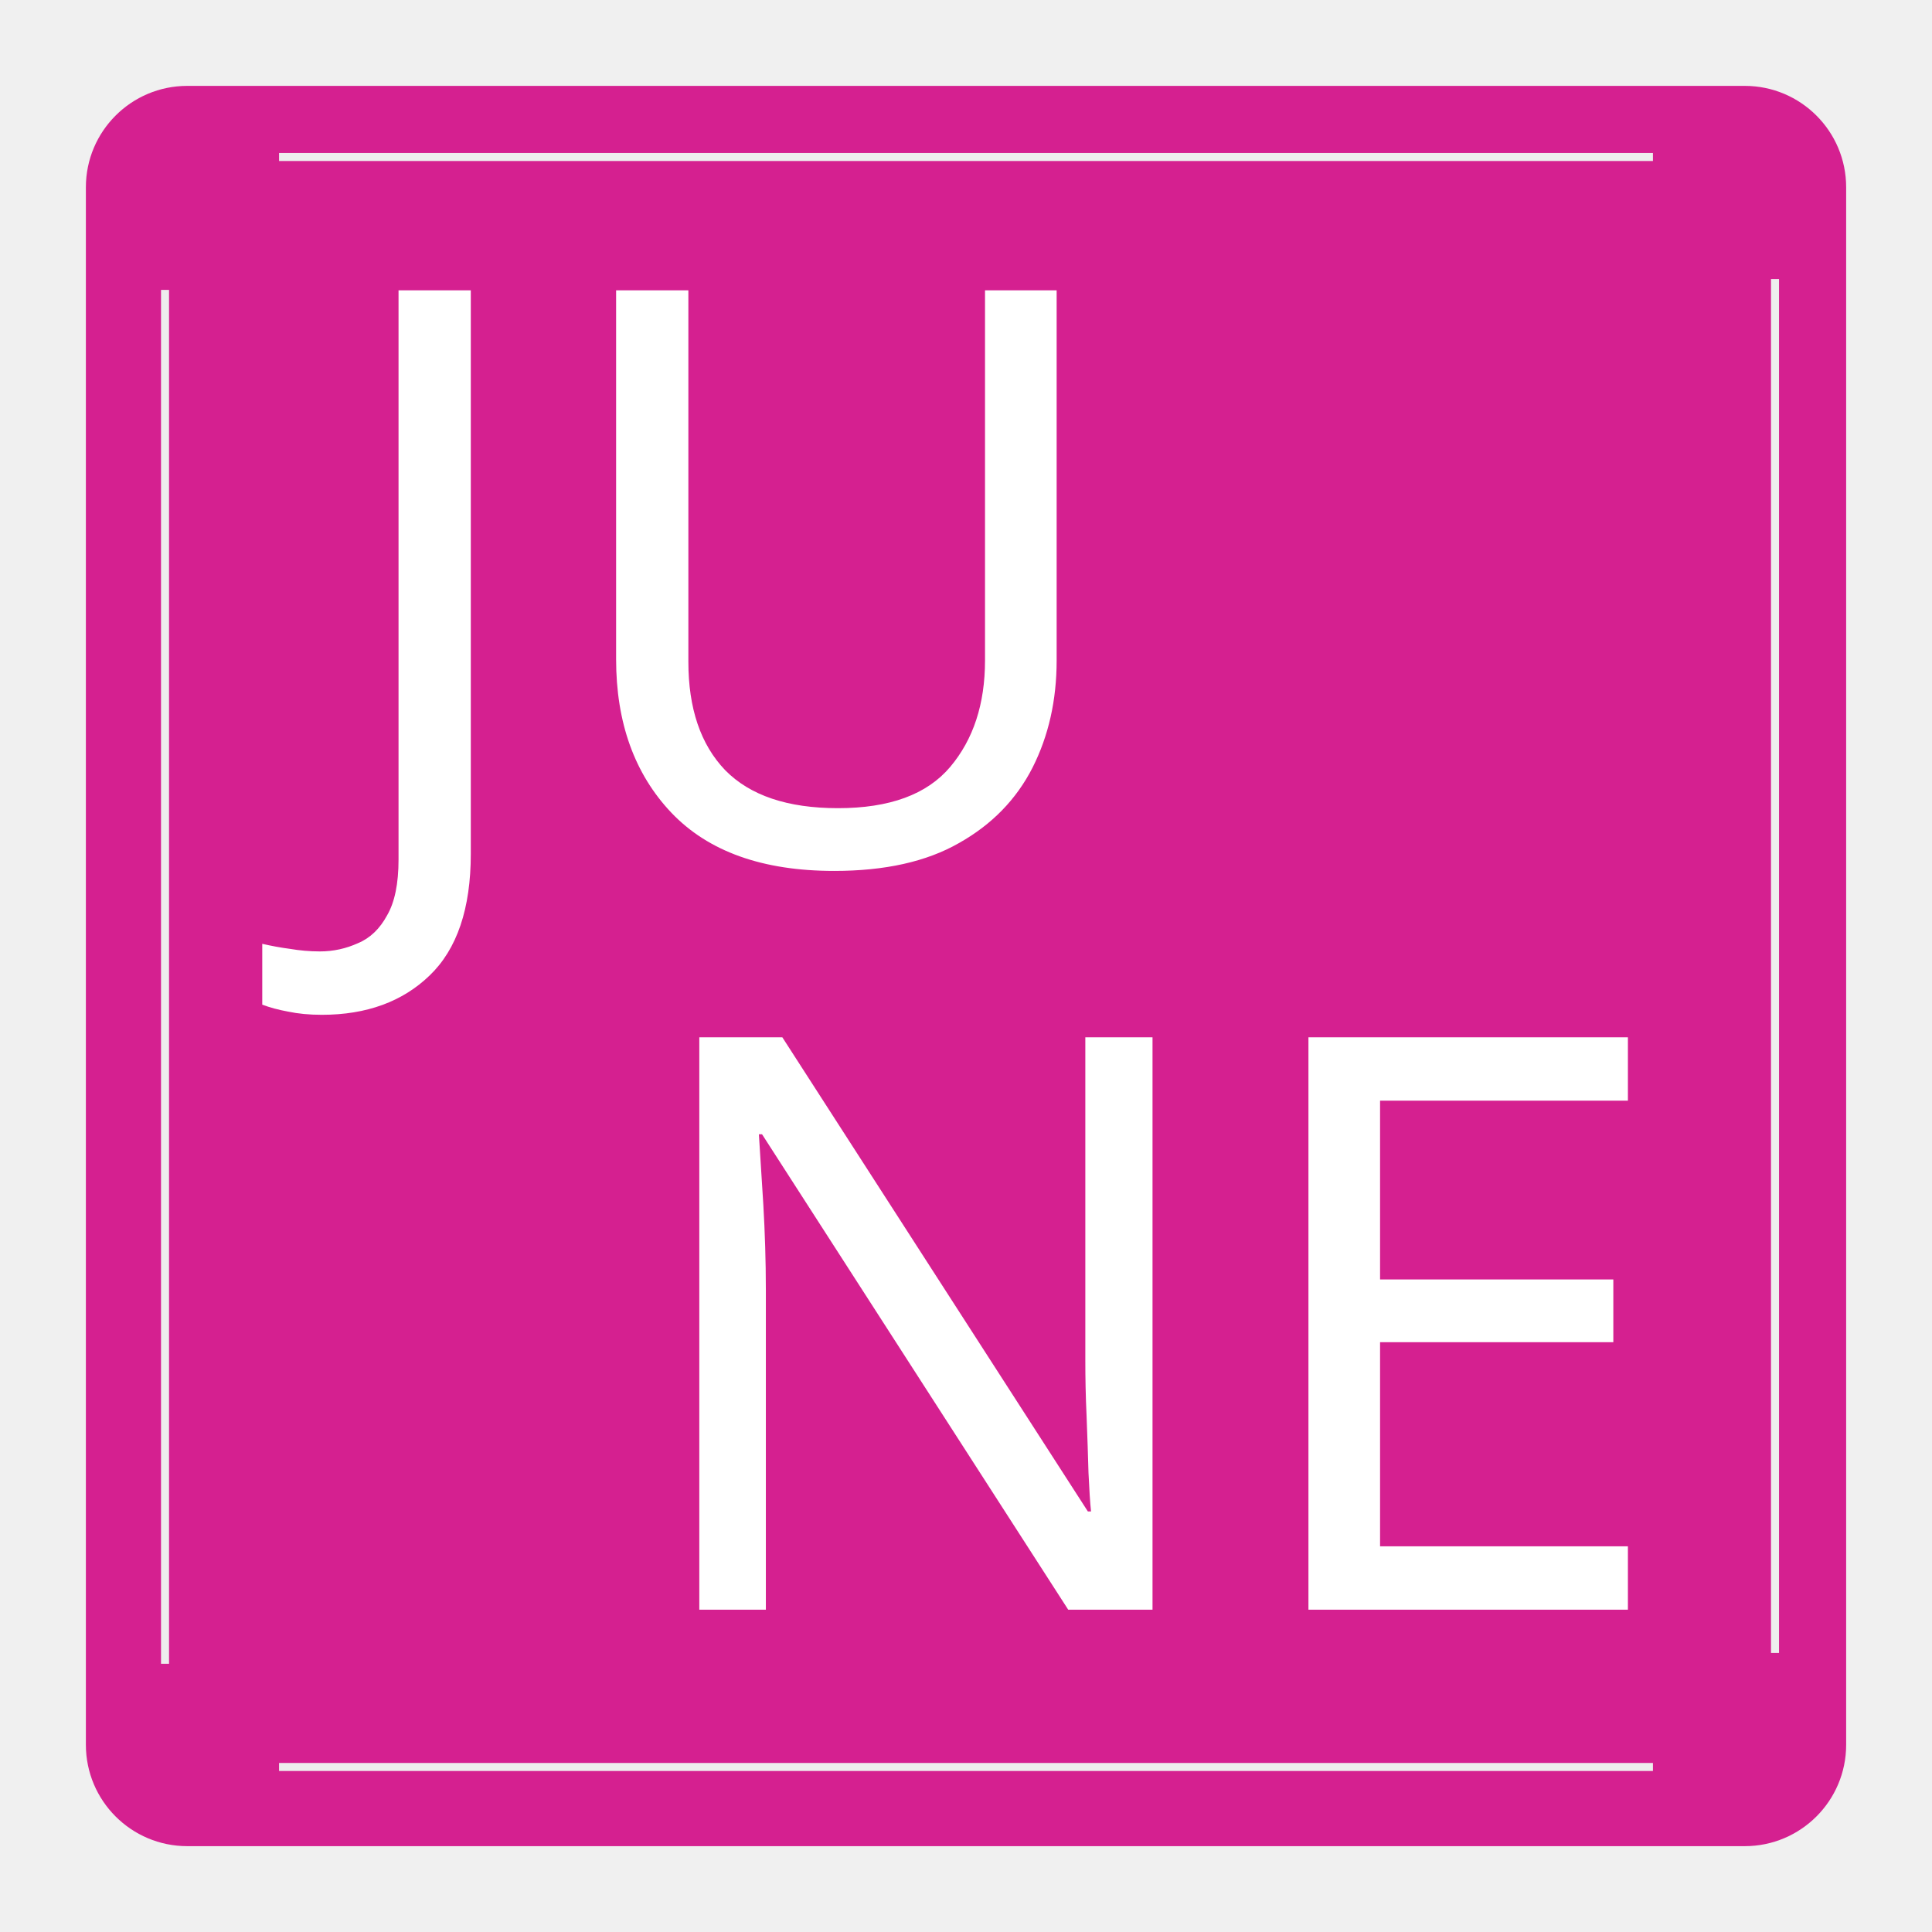
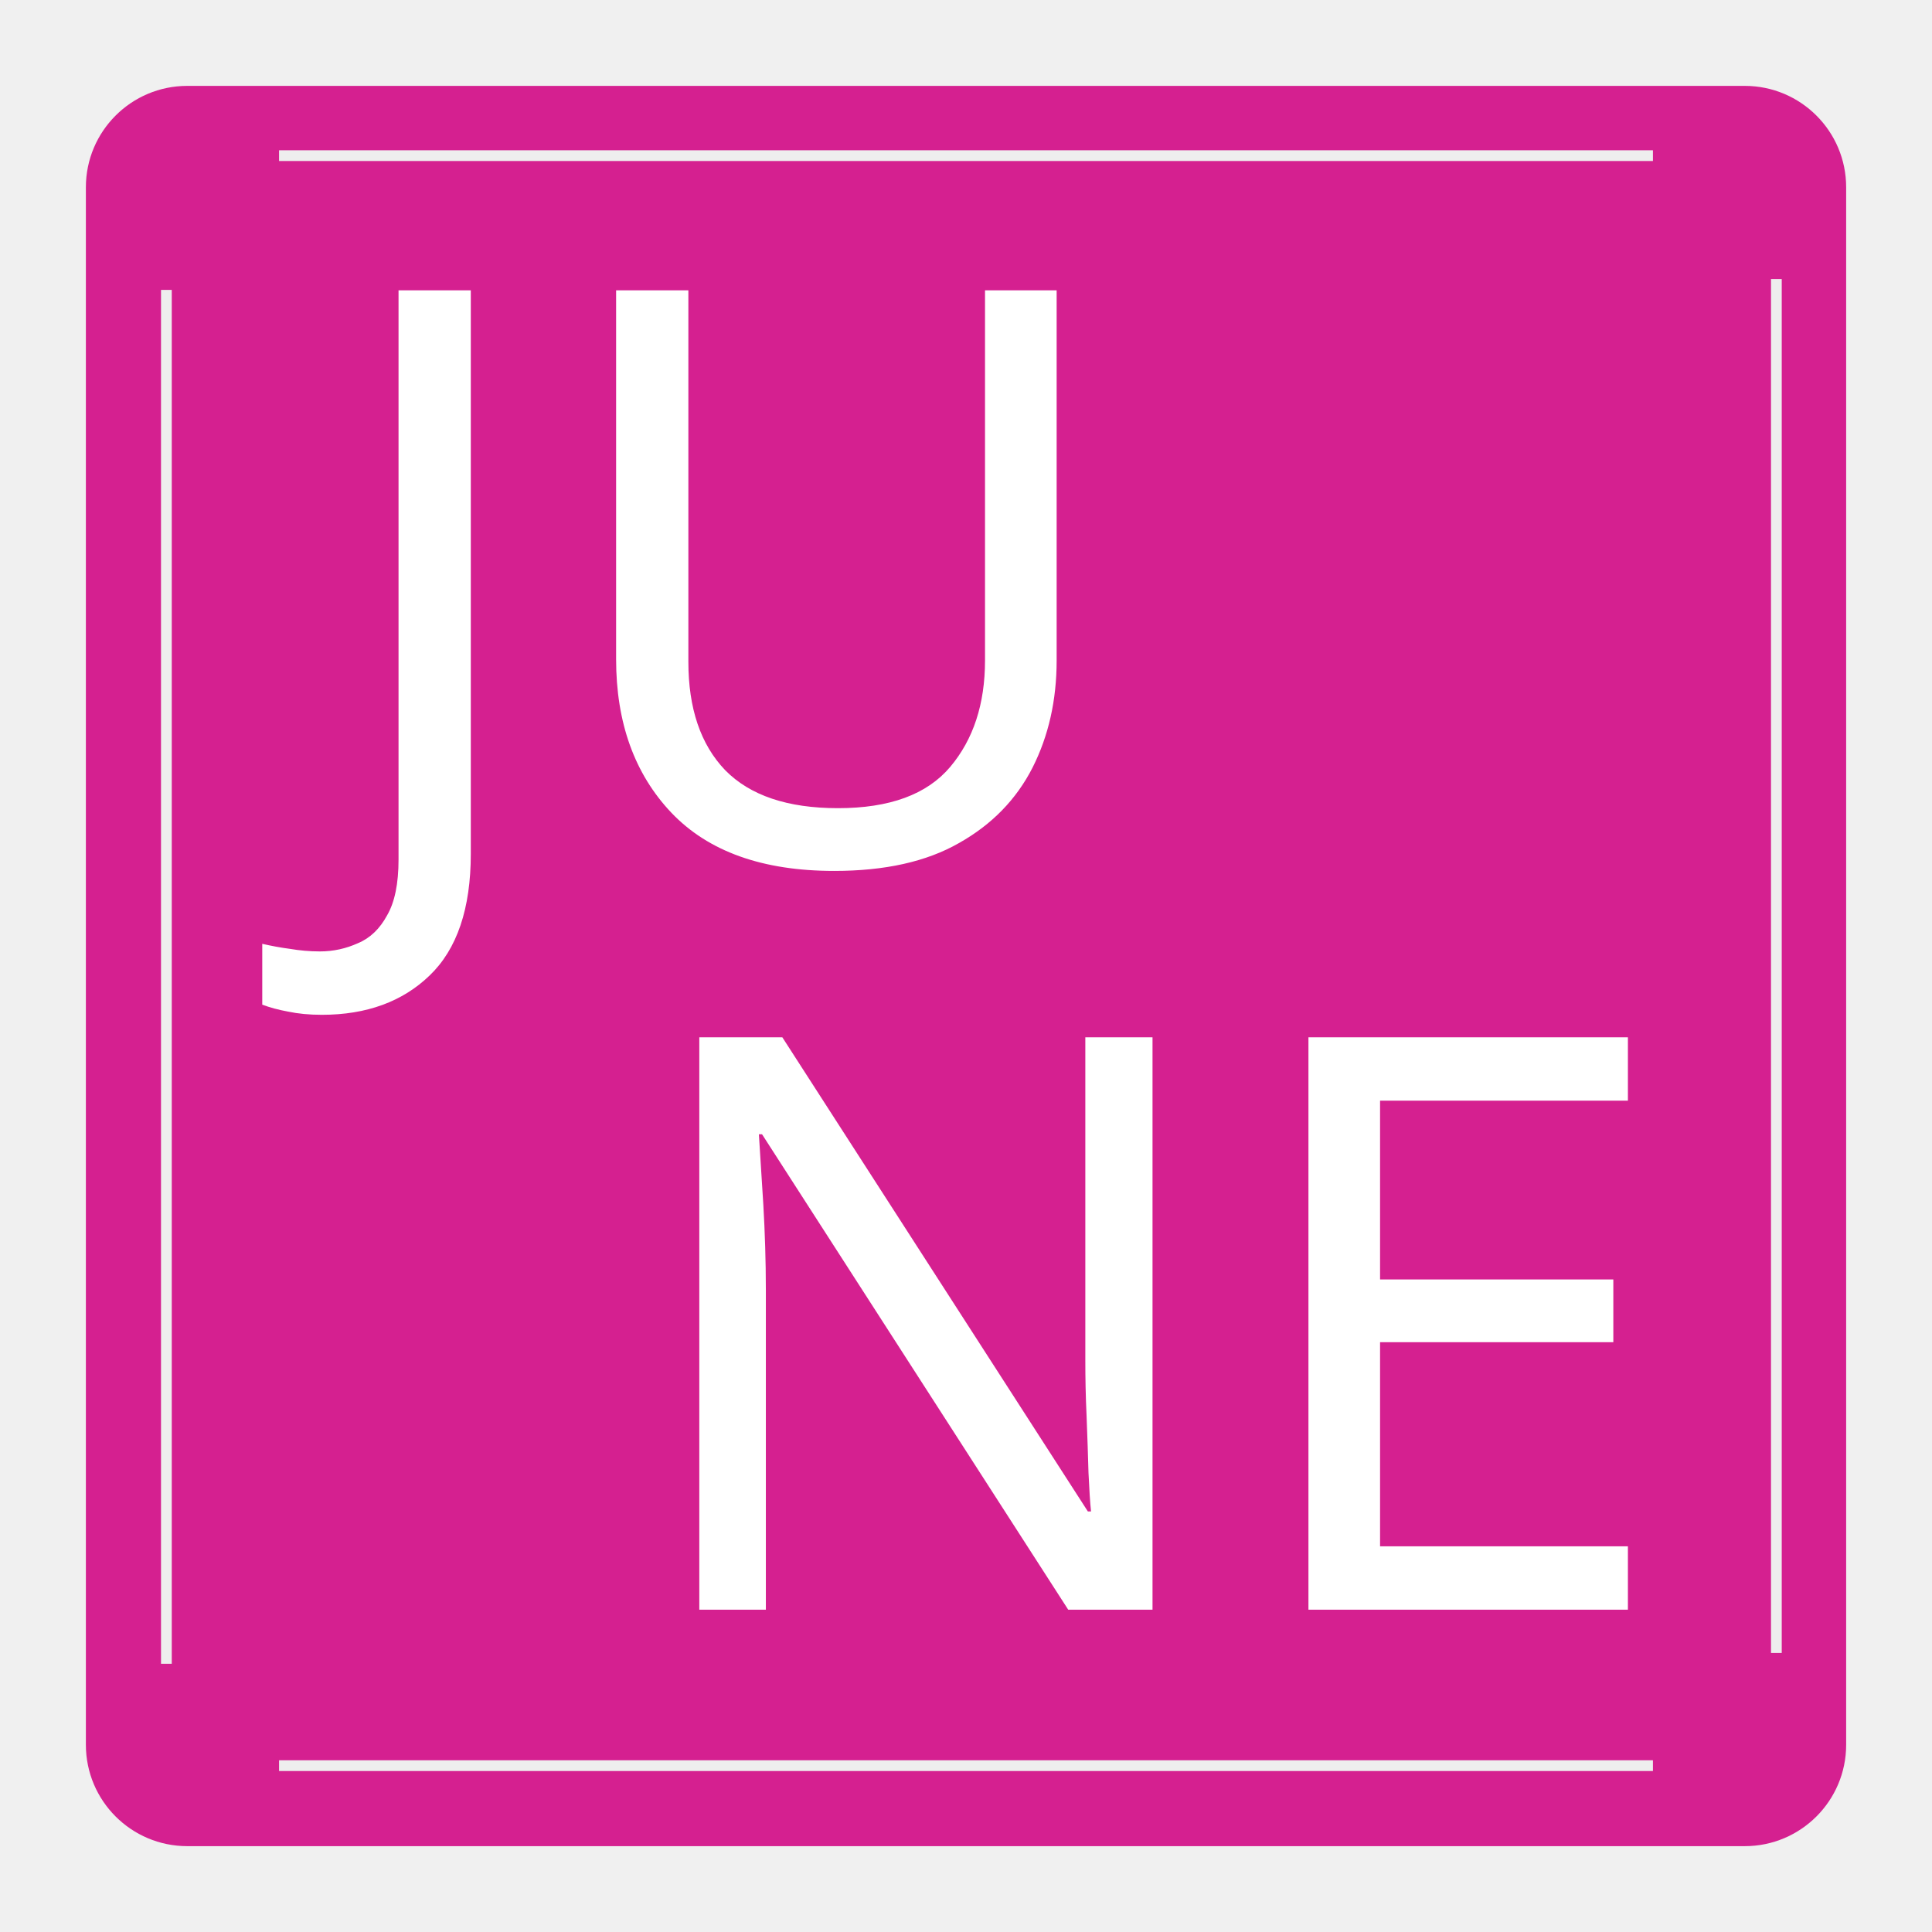
<svg xmlns="http://www.w3.org/2000/svg" id="svg8" version="1.1" viewBox="0 0 47.625 47.625" height="180" width="180">
  <defs id="defs2" />
-   <g transform="translate(0,-249.375)" id="layer1">
-     <rect ry="2.5" rx="2.5" y="251.492" x="2.117" height="43.392" width="43.392" id="rect815" style="fill:#d52090;fill-opacity:1;stroke:none;stroke-width:0.264" />
-     <text id="text819" y="245.818" x="-25.123" style="font-style:normal;font-variant:normal;font-weight:normal;font-stretch:normal;font-size:22.578px;line-height:1.25;font-family:'Liberation Mono';-inkscape-font-specification:'Liberation Mono';letter-spacing:0px;word-spacing:0px;fill:#000000;fill-opacity:1;stroke:none;stroke-width:0.265;" xml:space="preserve">
-       <tspan style="stroke-width:0.265;-inkscape-font-specification:'Liberation Mono';font-family:'Liberation Mono';font-weight:normal;font-style:normal;font-stretch:normal;font-variant:normal;" y="266.008" x="-25.123" id="tspan817" />
-     </text>
-     <text id="text823" y="257.177" x="-24.188" style="font-style:normal;font-variant:normal;font-weight:normal;font-stretch:normal;font-size:22.578px;line-height:1.25;font-family:Ebrima;-inkscape-font-specification:Ebrima;letter-spacing:0px;word-spacing:0px;fill:#000000;fill-opacity:1;stroke:none;stroke-width:0.265;" xml:space="preserve">
-       <tspan style="stroke-width:0.265;-inkscape-font-specification:Ebrima;font-family:Ebrima;font-weight:normal;font-style:normal;font-stretch:normal;font-variant:normal;" y="277.266" x="-24.188" id="tspan821" />
-     </text>
-     <text id="text853" y="270.642" x="8.013" style="font-style:normal;font-variant:normal;font-weight:normal;font-stretch:normal;font-size:19.756px;line-height:1.25;font-family:Ebrima;-inkscape-font-specification:Ebrima;letter-spacing:0px;word-spacing:0px;fill:#ffffff;fill-opacity:1;stroke:none;stroke-width:0.265" xml:space="preserve">
-       <tspan style="font-style:normal;font-variant:normal;font-weight:normal;font-stretch:normal;font-size:19.756px;font-family:Ebrima;-inkscape-font-specification:Ebrima;fill:#ffffff;fill-opacity:1;stroke-width:0.265" y="270.642" x="8.013" id="tspan851">JU</tspan>
-     </text>
-     <text id="text857" y="289.057" x="15.317" style="font-style:normal;font-variant:normal;font-weight:normal;font-stretch:normal;font-size:19.756px;line-height:1.25;font-family:Ebrima;-inkscape-font-specification:Ebrima;letter-spacing:0px;word-spacing:0px;fill:#ffffff;fill-opacity:1;stroke:none;stroke-width:0.265" xml:space="preserve">
-       <tspan style="font-style:normal;font-variant:normal;font-weight:normal;font-stretch:normal;font-size:19.756px;font-family:Ebrima;-inkscape-font-specification:Ebrima;fill:#ffffff;fill-opacity:1;stroke-width:0.265" y="289.057" x="15.317" id="tspan855">NE</tspan>
-     </text>
-     <rect transform="scale(1,-1)" y="-253.344" x="6.879" height="0.198" width="33.867" id="rect1288" style="fill:#eeeeee;fill-opacity:1;stroke:none;stroke-width:0.092;stroke-opacity:1" />
-     <rect y="292.833" x="6.879" height="0.198" width="33.867" id="rect1288-2" style="fill:#eeeeee;fill-opacity:1;stroke:none;stroke-width:0.092;stroke-opacity:1" />
-     <rect transform="rotate(-90)" y="43.656" x="-290.121" height="0.198" width="33.867" id="rect1288-9" style="fill:#eeeeee;fill-opacity:1;stroke:none;stroke-width:0.092;stroke-opacity:1" />
-     <rect transform="rotate(-90)" y="3.969" x="-290.388" height="0.198" width="33.867" id="rect1288-9-2" style="fill:#eeeeee;fill-opacity:1;stroke:none;stroke-width:0.092;stroke-opacity:1" />
-   </g>
+   <rect style="fill:#d52090;fill-opacity:1;stroke:none;stroke-width:0.264" id="rect815" width="43.392" height="43.392" x="2.117" y="2.117" rx="2.5" ry="2.5" />
+   <text xml:space="preserve" style="font-style:normal;font-variant:normal;font-weight:normal;font-stretch:normal;font-size:22.578px;line-height:1.25;font-family:'Liberation Mono';-inkscape-font-specification:'Liberation Mono';letter-spacing:0px;word-spacing:0px;fill:#000000;fill-opacity:1;stroke:none;stroke-width:0.265" x="-25.123" y="-3.557" id="text819">
+     <tspan id="tspan817" x="-25.123" y="16.633" style="font-style:normal;font-variant:normal;font-weight:normal;font-stretch:normal;font-family:'Liberation Mono';-inkscape-font-specification:'Liberation Mono';stroke-width:0.265" />
+   </text>
+   <text xml:space="preserve" style="font-style:normal;font-variant:normal;font-weight:normal;font-stretch:normal;font-size:22.578px;line-height:1.25;font-family:Ebrima;-inkscape-font-specification:Ebrima;letter-spacing:0px;word-spacing:0px;fill:#000000;fill-opacity:1;stroke:none;stroke-width:0.265" x="-24.188" y="7.802" id="text823">
+     <tspan id="tspan821" x="-24.188" y="27.891" style="font-style:normal;font-variant:normal;font-weight:normal;font-stretch:normal;font-family:Ebrima;-inkscape-font-specification:Ebrima;stroke-width:0.265" />
+   </text>
+   <text xml:space="preserve" style="font-style:normal;font-variant:normal;font-weight:normal;font-stretch:normal;font-size:19.756px;line-height:1.25;font-family:Ebrima;-inkscape-font-specification:Ebrima;letter-spacing:0px;word-spacing:0px;fill:#ffffff;fill-opacity:1;stroke:none;stroke-width:0.265" x="8.013" y="21.267" id="text853">
+     <tspan id="tspan851" x="8.013" y="21.267" style="font-style:normal;font-variant:normal;font-weight:normal;font-stretch:normal;font-size:19.756px;font-family:Ebrima;-inkscape-font-specification:Ebrima;fill:#ffffff;fill-opacity:1;stroke-width:0.265">JU</tspan>
+   </text>
+   <text xml:space="preserve" style="font-style:normal;font-variant:normal;font-weight:normal;font-stretch:normal;font-size:19.756px;line-height:1.25;font-family:Ebrima;-inkscape-font-specification:Ebrima;letter-spacing:0px;word-spacing:0px;fill:#ffffff;fill-opacity:1;stroke:none;stroke-width:0.265" x="15.317" y="39.682" id="text857">
+     <tspan id="tspan855" x="15.317" y="39.682" style="font-style:normal;font-variant:normal;font-weight:normal;font-stretch:normal;font-size:19.756px;font-family:Ebrima;-inkscape-font-specification:Ebrima;fill:#ffffff;fill-opacity:1;stroke-width:0.265">NE</tspan>
+   </text>
+   <rect style="fill:#eeeeee;fill-opacity:1;stroke:none;stroke-width:0.107;stroke-opacity:1" id="rect1288" width="33.867" height="0.265" x="6.879" y="-3.969" transform="scale(1,-1)" />
+   <rect style="fill:#eeeeee;fill-opacity:1;stroke:none;stroke-width:0.107;stroke-opacity:1" id="rect1288-2" width="33.867" height="0.265" x="6.879" y="43.392" />
+   <rect style="fill:#eeeeee;fill-opacity:1;stroke:none;stroke-width:0.107;stroke-opacity:1" id="rect1288-9" width="33.867" height="0.265" x="-40.746" y="43.656" transform="rotate(-90)" />
+   <rect style="fill:#eeeeee;fill-opacity:1;stroke:none;stroke-width:0.107;stroke-opacity:1" id="rect1288-9-2" width="33.867" height="0.265" x="-41.013" y="3.969" transform="rotate(-90)" />
</svg>
